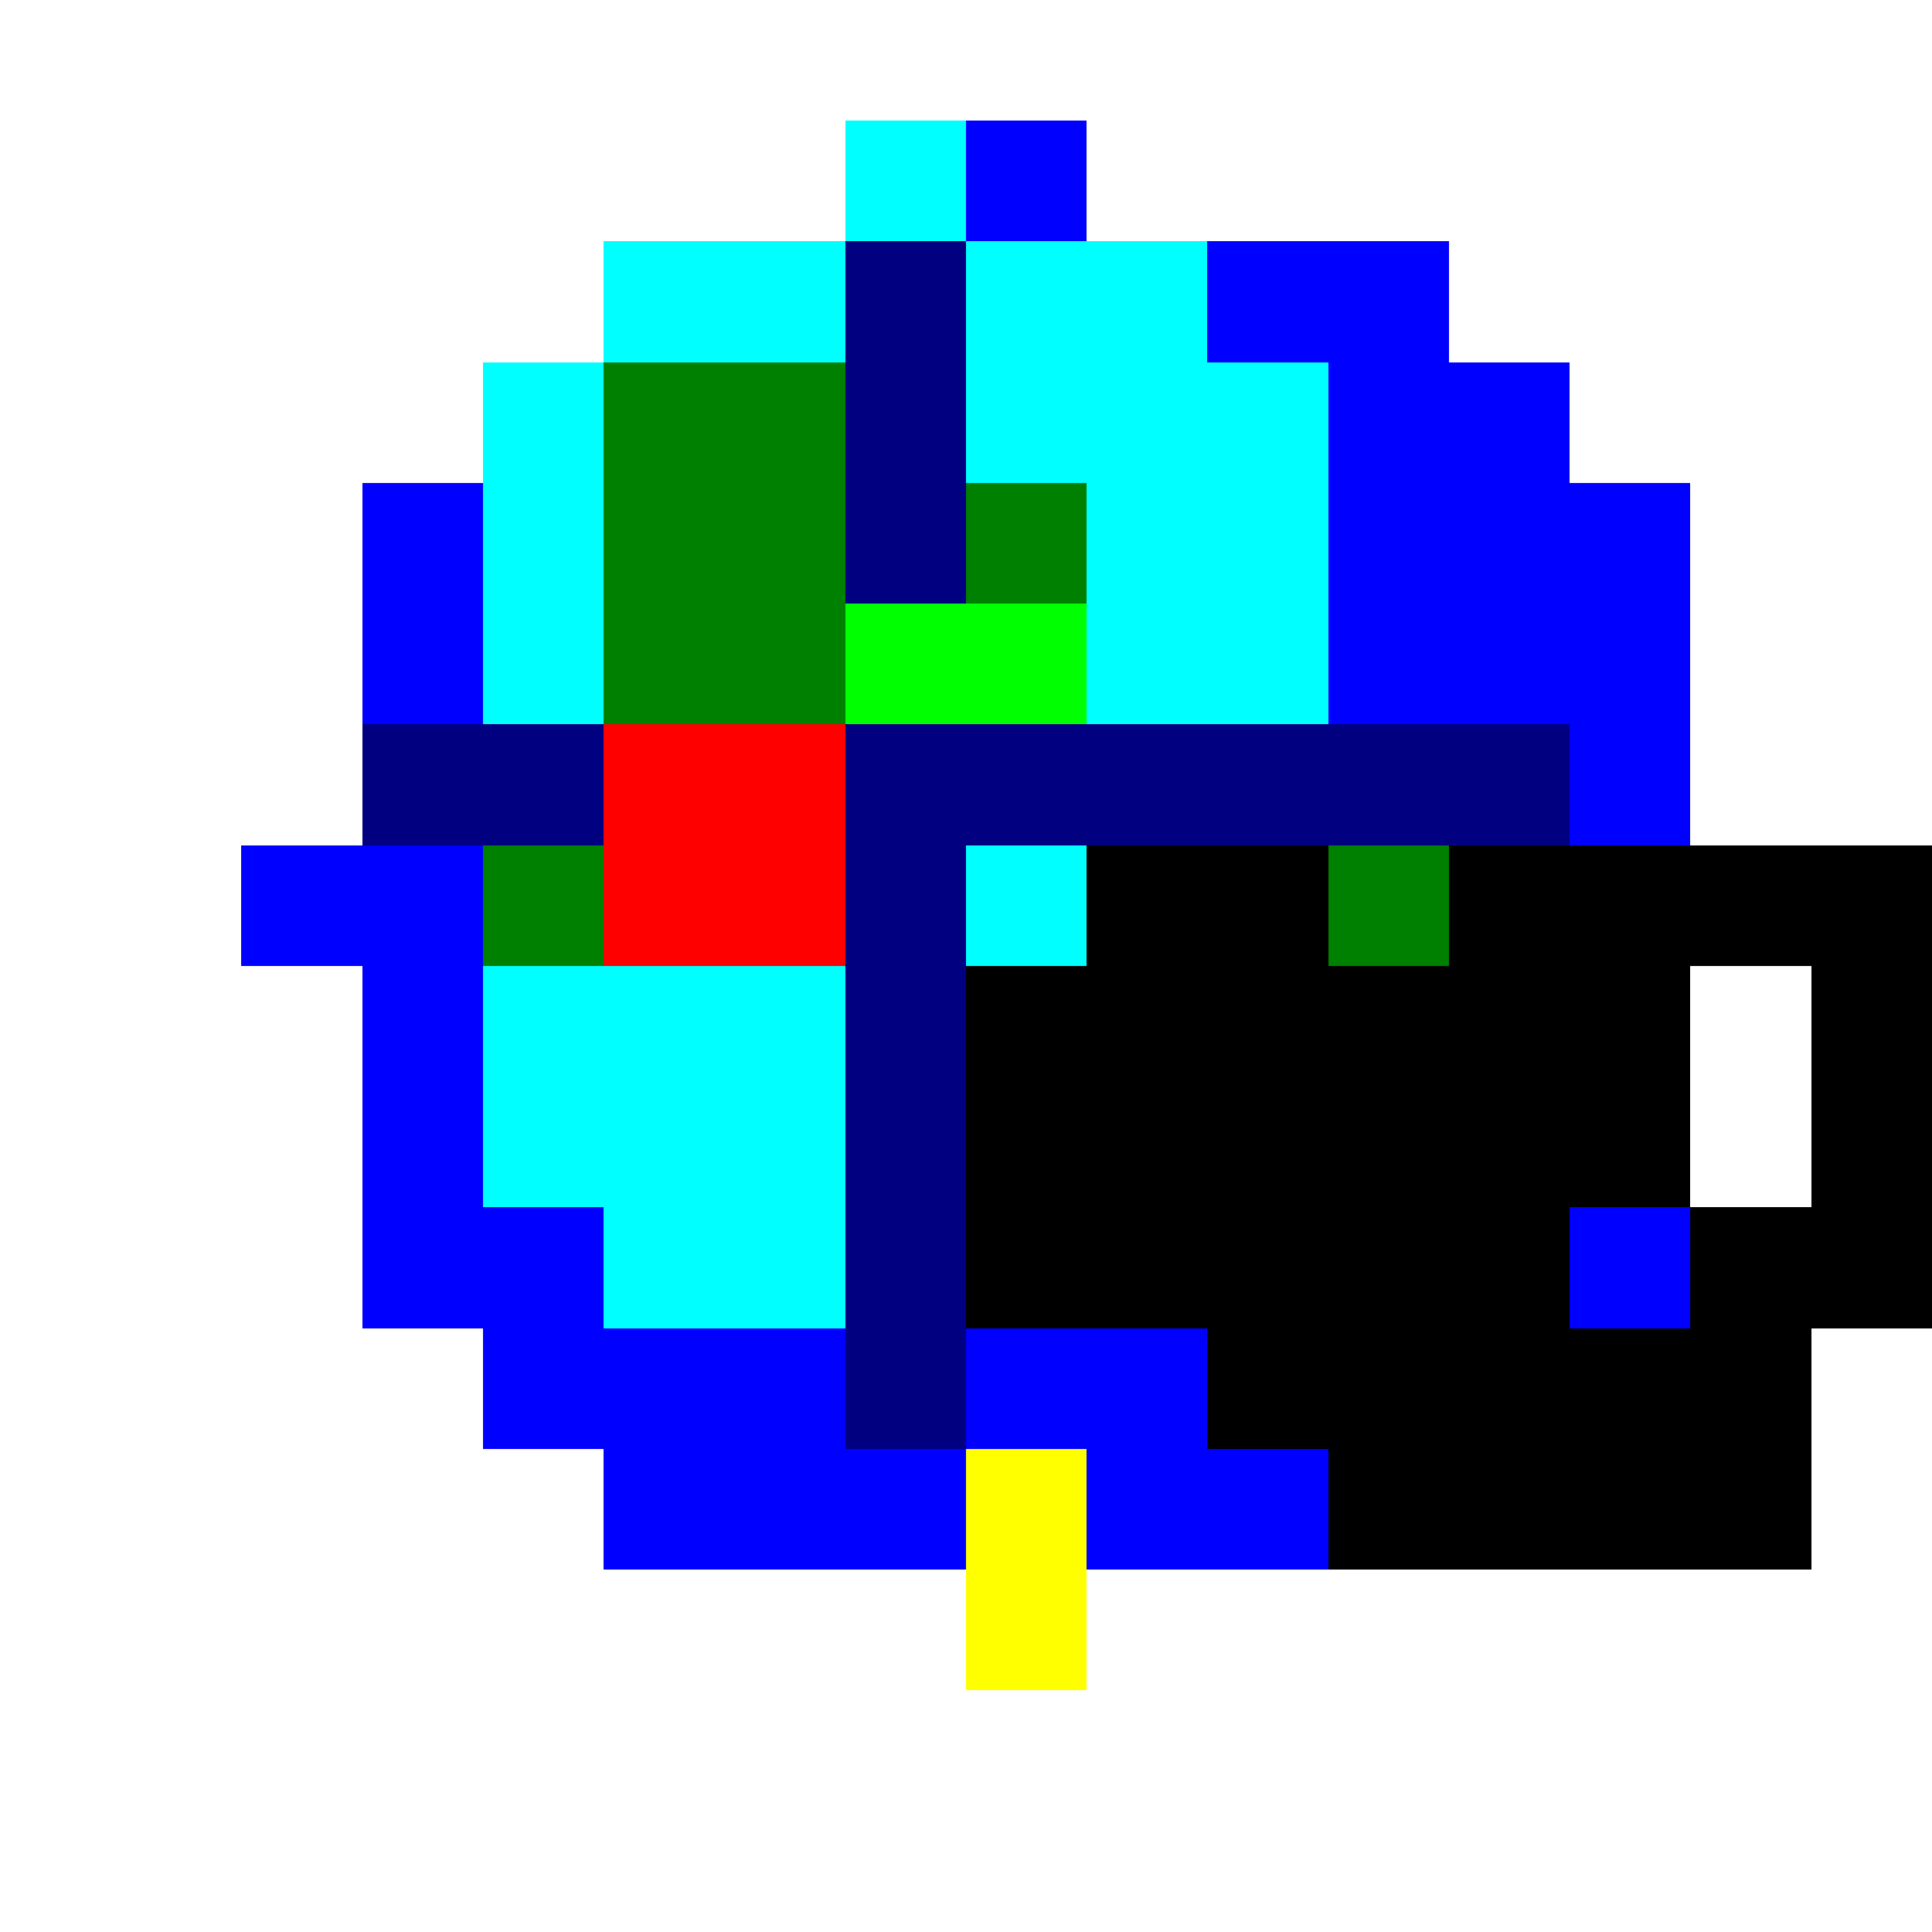
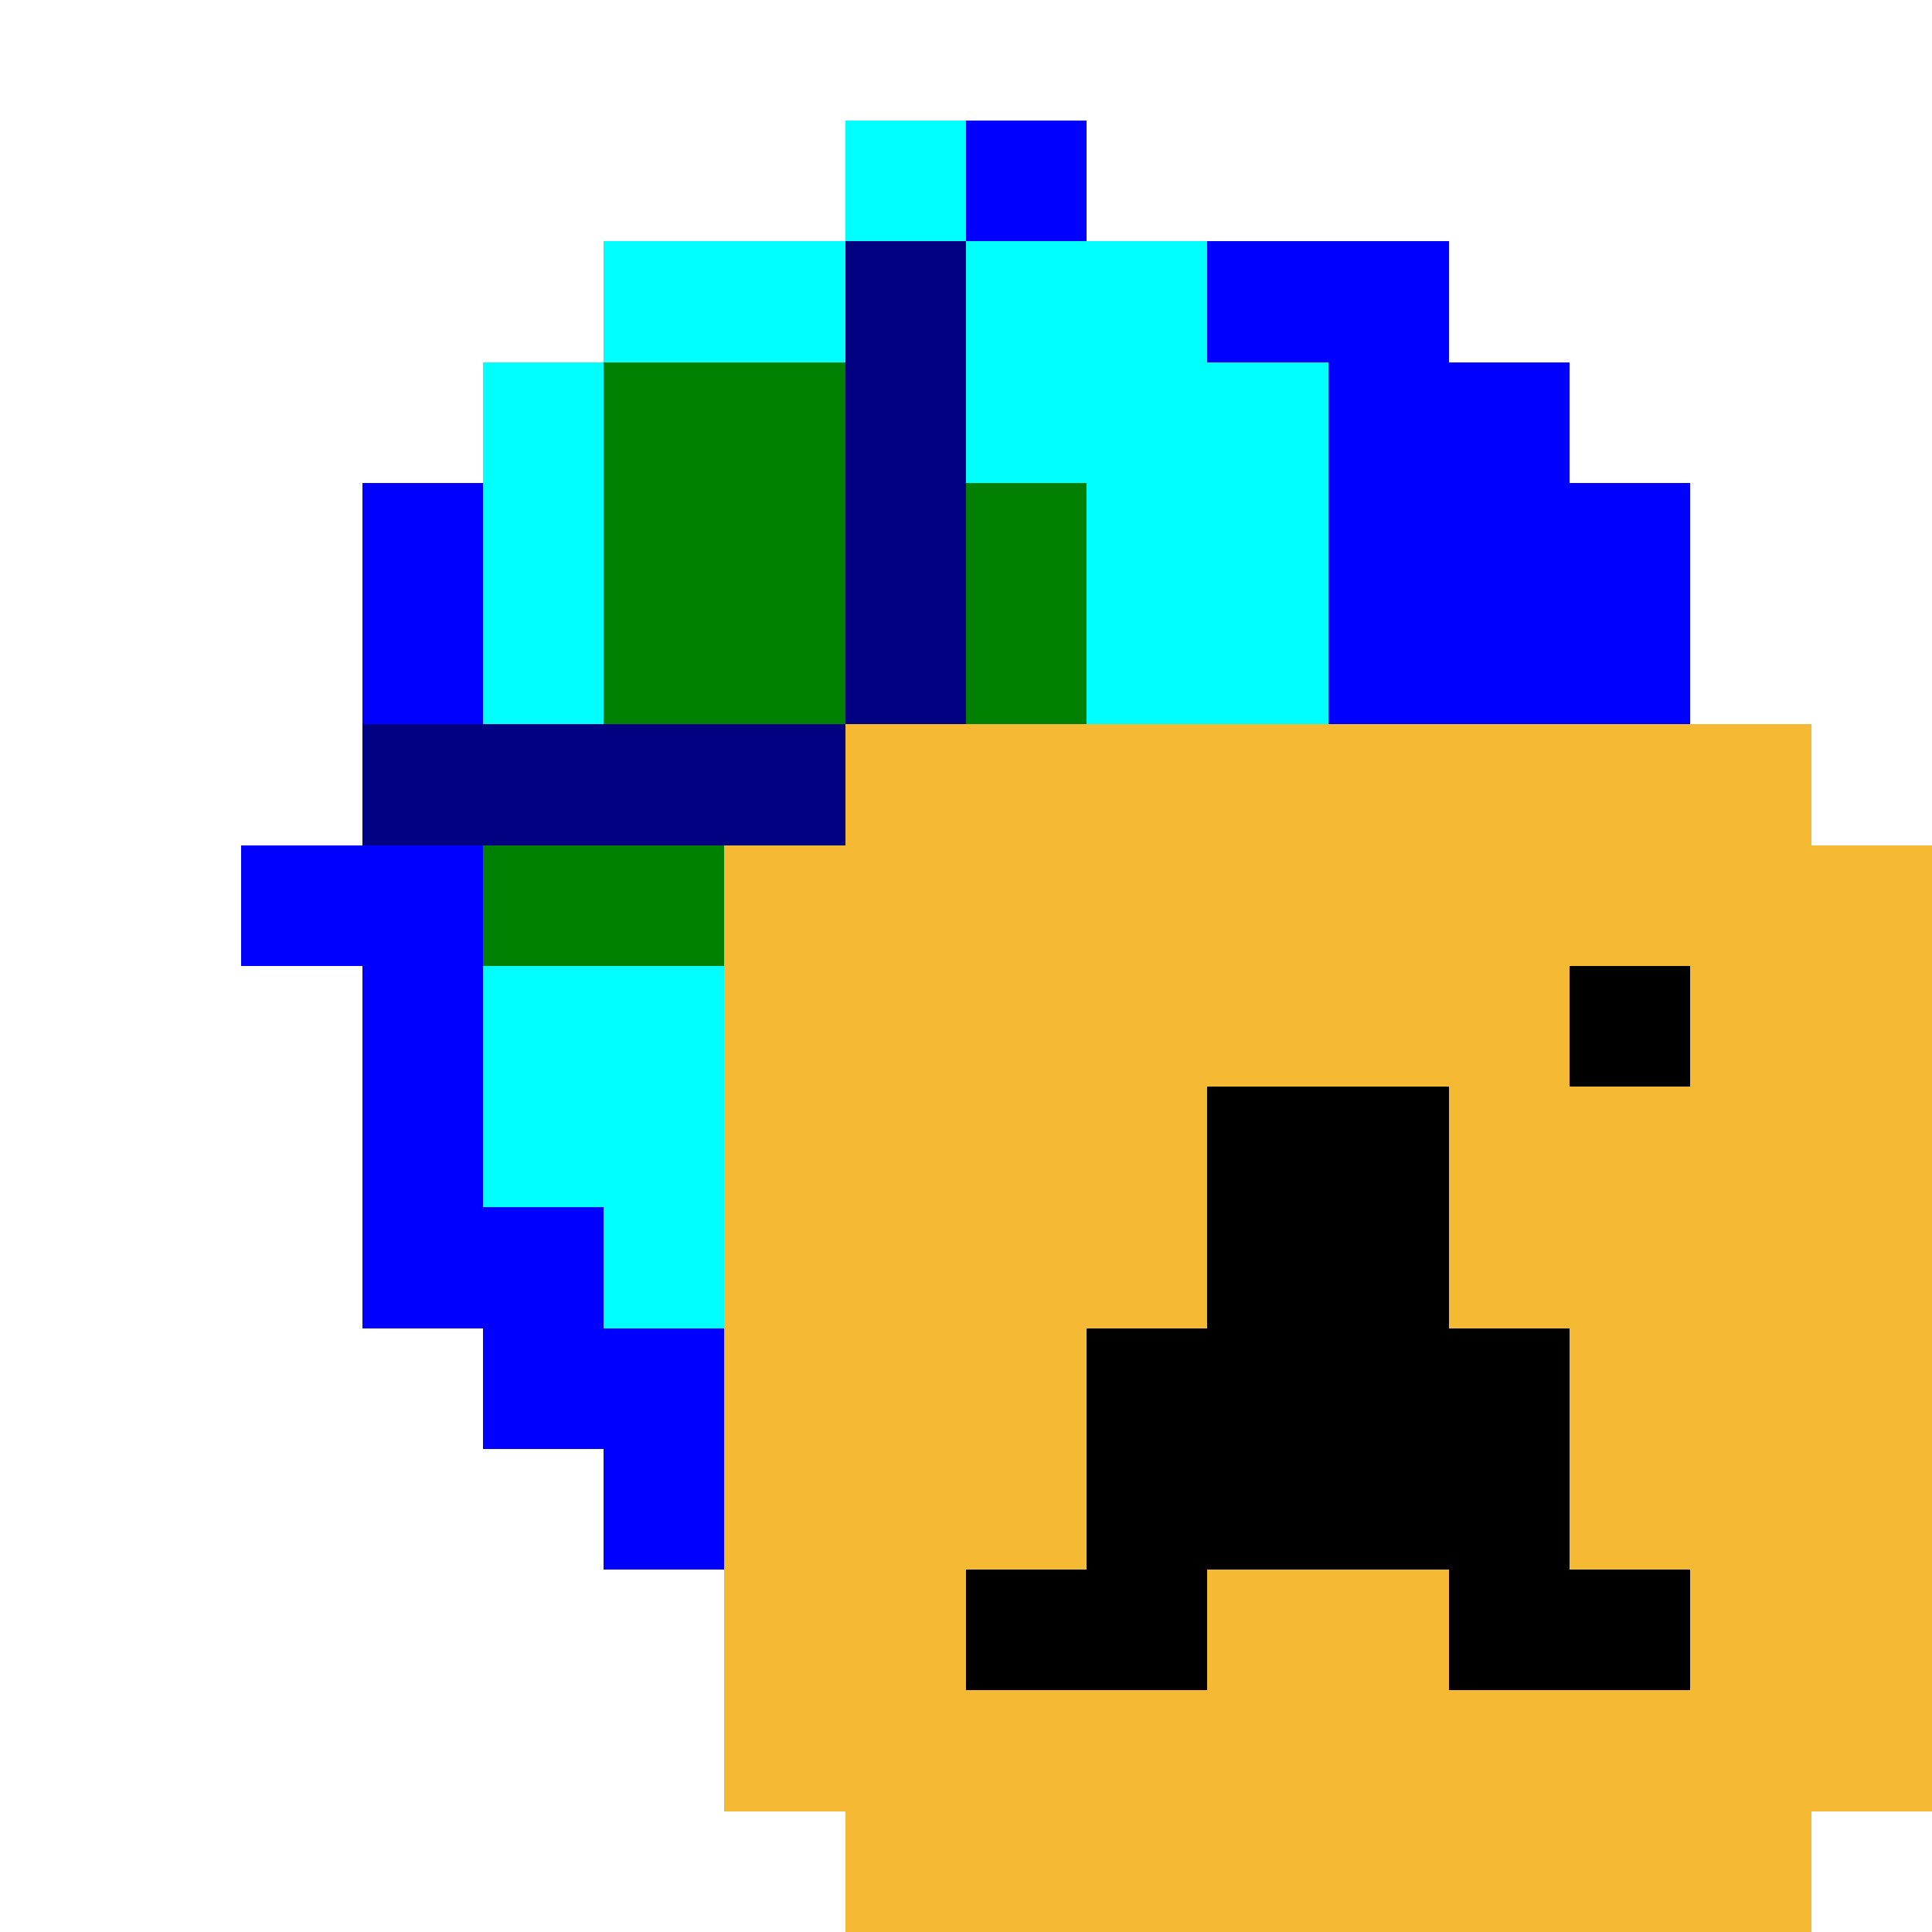
<svg xmlns="http://www.w3.org/2000/svg" width="16" height="16" viewBox="0 0 16 16" shape-rendering="crispEdges">
  <rect x="7" y="1" width="1" height="1" fill="#00ffff" />
  <rect x="8" y="1" width="1" height="1" fill="#0000ff" />
  <rect x="5" y="2" width="2" height="1" fill="#00ffff" />
  <rect x="7" y="2" width="1" height="1" fill="#000080" />
  <rect x="8" y="2" width="2" height="1" fill="#00ffff" />
  <rect x="10" y="2" width="2" height="1" fill="#0000ff" />
  <rect x="4" y="3" width="1" height="1" fill="#00ffff" />
  <rect x="5" y="3" width="2" height="1" fill="#008000" />
  <rect x="7" y="3" width="1" height="1" fill="#000080" />
  <rect x="8" y="3" width="3" height="1" fill="#00ffff" />
  <rect x="11" y="3" width="2" height="1" fill="#0000ff" />
  <rect x="3" y="4" width="1" height="1" fill="#0000ff" />
  <rect x="4" y="4" width="1" height="1" fill="#00ffff" />
  <rect x="5" y="4" width="2" height="1" fill="#008000" />
  <rect x="7" y="4" width="1" height="1" fill="#000080" />
  <rect x="8" y="4" width="1" height="1" fill="#008000" />
  <rect x="9" y="4" width="2" height="1" fill="#00ffff" />
  <rect x="11" y="4" width="3" height="1" fill="#0000ff" />
  <rect x="3" y="5" width="1" height="1" fill="#0000ff" />
  <rect x="4" y="5" width="1" height="1" fill="#00ffff" />
  <rect x="5" y="5" width="2" height="1" fill="#008000" />
-   <rect x="7" y="5" width="2" height="1" fill="#00ff00" />
+   <rect x="7" y="5" width="1" height="1" fill="#000080" />
+   <rect x="8" y="5" width="1" height="1" fill="#008000" />
  <rect x="9" y="5" width="2" height="1" fill="#00ffff" />
  <rect x="11" y="5" width="3" height="1" fill="#0000ff" />
-   <rect x="3" y="6" width="2" height="1" fill="#000080" />
-   <rect x="5" y="6" width="2" height="1" fill="#ff0000" />
-   <rect x="7" y="6" width="6" height="1" fill="#000080" />
-   <rect x="13" y="6" width="1" height="1" fill="#0000ff" />
+   <rect x="3" y="6" width="4" height="1" fill="#000080" />
+   <rect x="7" y="6" width="8" height="1" fill="#f5b933" />
  <rect x="2" y="7" width="2" height="1" fill="#0000ff" />
-   <rect x="4" y="7" width="1" height="1" fill="#008000" />
-   <rect x="5" y="7" width="2" height="1" fill="#ff0000" />
-   <rect x="7" y="7" width="1" height="1" fill="#000080" />
-   <rect x="8" y="7" width="1" height="1" fill="#00ffff" />
-   <rect x="9" y="7" width="2" height="1" fill="#000000" />
-   <rect x="11" y="7" width="1" height="1" fill="#008000" />
-   <rect x="12" y="7" width="4" height="1" fill="#000000" />
+   <rect x="4" y="7" width="2" height="1" fill="#008000" />
+   <rect x="6" y="7" width="10" height="1" fill="#f5b933" />
  <rect x="3" y="8" width="1" height="1" fill="#0000ff" />
-   <rect x="4" y="8" width="3" height="1" fill="#00ffff" />
-   <rect x="7" y="8" width="1" height="1" fill="#000080" />
-   <rect x="8" y="8" width="6" height="1" fill="#000000" />
-   <rect x="15" y="8" width="1" height="1" fill="#000000" />
+   <rect x="4" y="8" width="2" height="1" fill="#00ffff" />
+   <rect x="6" y="8" width="7" height="1" fill="#f5b933" />
+   <rect x="13" y="8" width="1" height="1" fill="#000000" />
+   <rect x="14" y="8" width="2" height="1" fill="#f5b933" />
  <rect x="3" y="9" width="1" height="1" fill="#0000ff" />
-   <rect x="4" y="9" width="3" height="1" fill="#00ffff" />
-   <rect x="7" y="9" width="1" height="1" fill="#000080" />
-   <rect x="8" y="9" width="6" height="1" fill="#000000" />
-   <rect x="15" y="9" width="1" height="1" fill="#000000" />
+   <rect x="4" y="9" width="2" height="1" fill="#00ffff" />
+   <rect x="6" y="9" width="4" height="1" fill="#f5b933" />
+   <rect x="10" y="9" width="2" height="1" fill="#000000" />
+   <rect x="12" y="9" width="4" height="1" fill="#f5b933" />
  <rect x="3" y="10" width="2" height="1" fill="#0000ff" />
-   <rect x="5" y="10" width="2" height="1" fill="#00ffff" />
-   <rect x="7" y="10" width="1" height="1" fill="#000080" />
-   <rect x="8" y="10" width="5" height="1" fill="#000000" />
-   <rect x="13" y="10" width="1" height="1" fill="#0000ff" />
-   <rect x="14" y="10" width="2" height="1" fill="#000000" />
-   <rect x="4" y="11" width="3" height="1" fill="#0000ff" />
-   <rect x="7" y="11" width="1" height="1" fill="#000080" />
-   <rect x="8" y="11" width="2" height="1" fill="#0000ff" />
-   <rect x="10" y="11" width="5" height="1" fill="#000000" />
-   <rect x="5" y="12" width="3" height="1" fill="#0000ff" />
-   <rect x="8" y="12" width="1" height="1" fill="#ffff00" />
-   <rect x="9" y="12" width="2" height="1" fill="#0000ff" />
-   <rect x="11" y="12" width="4" height="1" fill="#000000" />
-   <rect x="8" y="13" width="1" height="1" fill="#ffff00" />
+   <rect x="5" y="10" width="1" height="1" fill="#00ffff" />
+   <rect x="6" y="10" width="4" height="1" fill="#f5b933" />
+   <rect x="10" y="10" width="2" height="1" fill="#000000" />
+   <rect x="12" y="10" width="4" height="1" fill="#f5b933" />
+   <rect x="4" y="11" width="2" height="1" fill="#0000ff" />
+   <rect x="6" y="11" width="3" height="1" fill="#f5b933" />
+   <rect x="9" y="11" width="4" height="1" fill="#000000" />
+   <rect x="13" y="11" width="3" height="1" fill="#f5b933" />
+   <rect x="5" y="12" width="1" height="1" fill="#0000ff" />
+   <rect x="6" y="12" width="3" height="1" fill="#f5b933" />
+   <rect x="9" y="12" width="4" height="1" fill="#000000" />
+   <rect x="13" y="12" width="3" height="1" fill="#f5b933" />
+   <rect x="6" y="13" width="2" height="1" fill="#f5b933" />
+   <rect x="8" y="13" width="2" height="1" fill="#000000" />
+   <rect x="10" y="13" width="2" height="1" fill="#f5b933" />
+   <rect x="12" y="13" width="2" height="1" fill="#000000" />
+   <rect x="14" y="13" width="2" height="1" fill="#f5b933" />
+   <rect x="6" y="14" width="10" height="1" fill="#f5b933" />
+   <rect x="7" y="15" width="8" height="1" fill="#f5b933" />
</svg>
